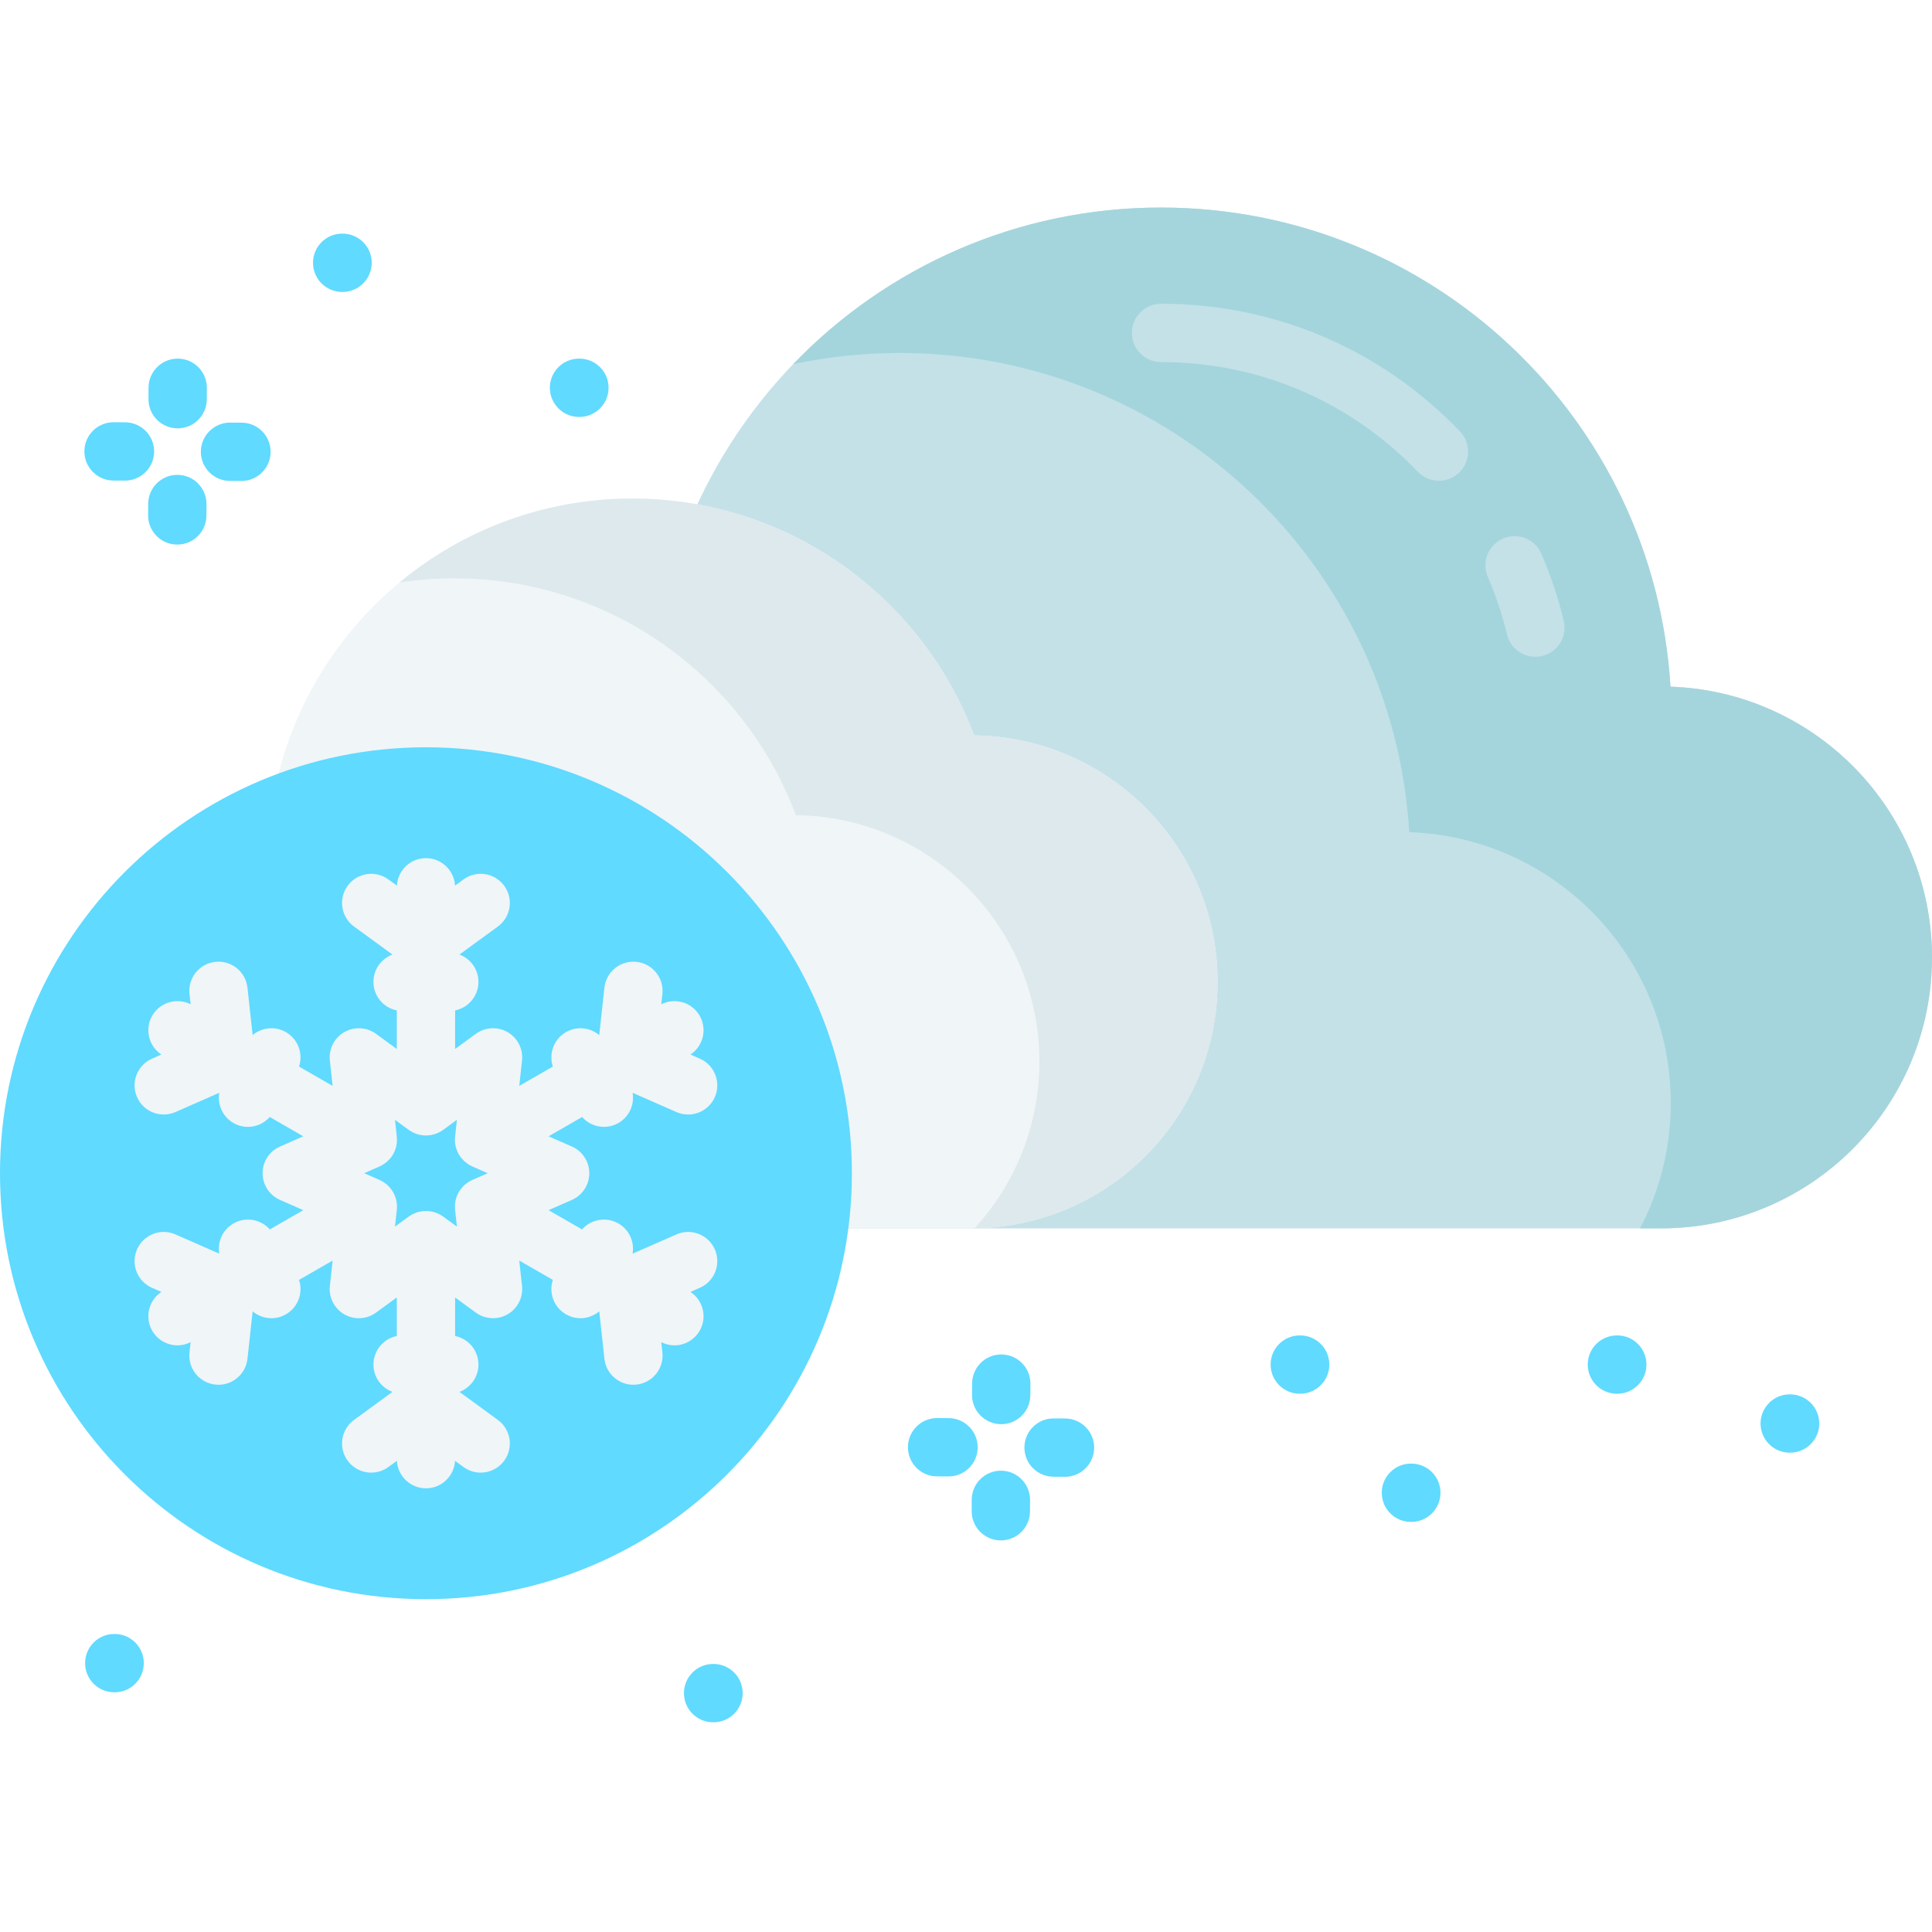
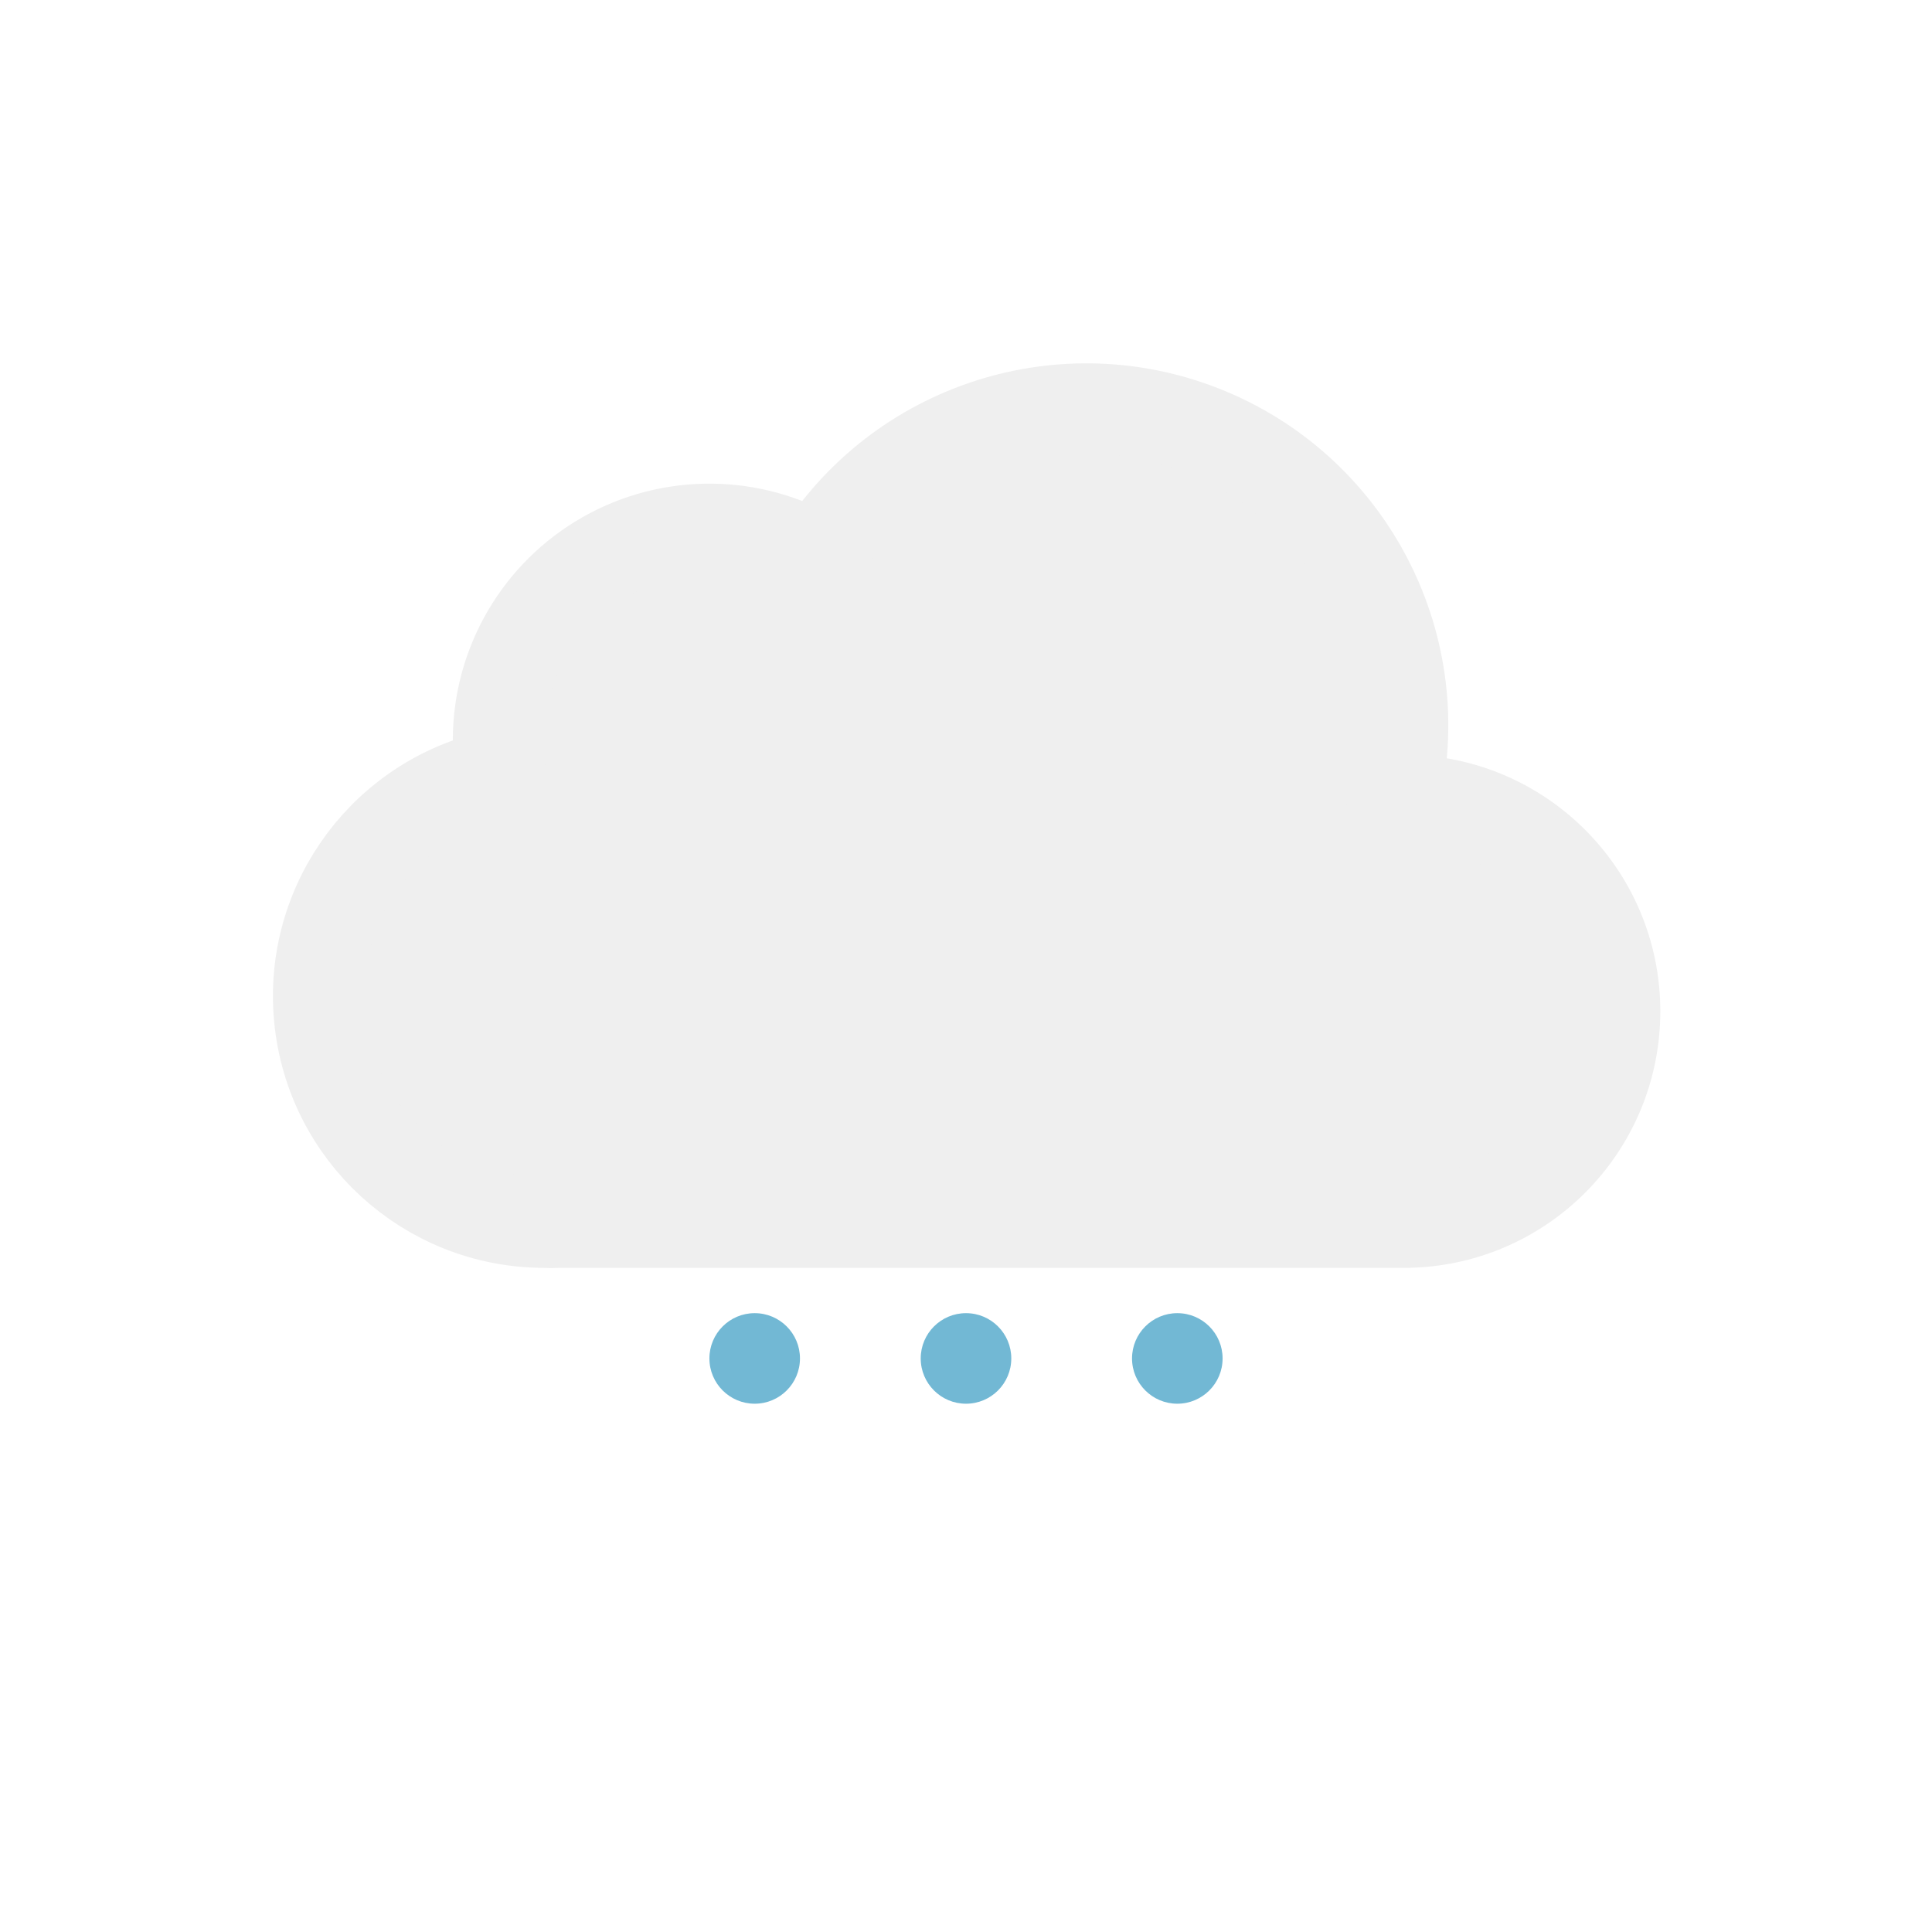
- <svg xmlns="http://www.w3.org/2000/svg" height="512pt" viewBox="0 -55 512 512" width="512pt">
-   <path d="m442.691 126.969c-4.289-70.84-63.086-126.969-135.008-126.969-58 0-107.469 36.512-126.695 87.805-49.949.602-90.258 41.258-90.258 91.348 0 50.469 40.91 91.383 91.379 91.383h258.074c39.66 0 71.812-32.152 71.812-71.816 0-38.82-30.809-70.426-69.305-71.75zm0 0" fill="#c4e1e8" />
-   <path d="m512 198.719c0 39.66-32.156 71.816-71.82 71.816h-5.562c5.207-9.938 8.152-21.258 8.152-33.254 0-38.816-30.805-70.426-69.305-71.754-4.285-70.836-63.09-126.973-135.012-126.973-9.695 0-19.152 1.02-28.266 2.961 24.602-25.586 59.188-41.512 97.496-41.512 71.918 0 130.723 56.125 135.012 126.973 38.5 1.312 69.305 32.922 69.305 71.742zm0 0" fill="#a4d5dd" />
-   <path d="m406.887 119.055c-3.492 0-6.656-2.383-7.508-5.926-1.25-5.203-2.965-10.336-5.09-15.242-1.691-3.918.109-8.465 4.023-10.16 3.922-1.695 8.469.105 10.16 4.023 2.477 5.723 4.473 11.699 5.93 17.77 1 4.148-1.555 8.32-5.703 9.316-.605.145-1.215.219-1.812.219zm0 0" fill="#c4e1e8" />
-   <path d="m381.332 72.406c-2.031 0-4.059-.797-5.574-2.375-17.996-18.75-42.172-29.078-68.07-29.078-4.27 0-7.727-3.457-7.727-7.723 0-4.27 3.457-7.727 7.727-7.727 30.148 0 58.281 12.012 79.219 33.828 2.953 3.078 2.852 7.969-.227 10.926-1.496 1.434-3.422 2.148-5.348 2.148zm0 0" fill="#c4e1e8" />
-   <path d="m71.051 167.898c3.066-50.645 45.102-90.773 96.52-90.773 41.465 0 76.832 26.102 90.574 62.77 35.711.434 64.531 29.5 64.531 65.309 0 36.082-29.25 65.332-65.332 65.332-15.102 0-168.98 0-184.5 0-28.355 0-51.34-22.988-51.34-51.344 0-27.754 22.023-50.348 49.547-51.293zm0 0" fill="#f0f5f7" />
-   <path d="m322.676 205.211c0 35.77-28.762 64.824-64.43 65.309 10.695-11.637 17.215-27.141 17.215-44.176 0-35.809-28.812-64.879-64.531-65.312-13.746-36.664-49.105-62.77-90.578-62.77-4.902 0-9.711.367-14.422 1.07 16.73-13.871 38.207-22.203 61.637-22.203 41.473 0 76.832 26.094 90.578 62.77 35.719.434 64.531 29.492 64.531 65.312zm0 0" fill="#dde9ed" />
-   <path d="m225.758 255.918c0 62.34-50.539 112.879-112.879 112.879s-112.879-50.539-112.879-112.879c0-62.34 50.539-112.879 112.879-112.879s112.879 50.539 112.879 112.879zm0 0" fill="#60daff" />
-   <path d="m179.258 272.133-11.613 5.102c.531-3.094-.859-6.328-3.734-7.992-3.234-1.875-7.273-1.137-9.66 1.57l-8.871-5.109 6.176-2.715c2.805-1.23 4.617-4.008 4.617-7.07 0-3.066-1.812-5.844-4.617-7.074l-6.176-2.711 8.887-5.113c1.488 1.68 3.602 2.613 5.781 2.613 1.312 0 2.645-.336 3.863-1.039 2.875-1.668 4.266-4.898 3.734-7.992l11.613 5.102c1.012.445 2.066.656 3.105.656 2.973 0 5.805-1.727 7.078-4.621 1.715-3.906-.059-8.465-3.965-10.18l-2.492-1.098c3.375-2.234 4.48-6.73 2.434-10.285-2.059-3.578-6.539-4.875-10.176-3.035l.297-2.719c.461-4.242-2.602-8.059-6.844-8.52-4.238-.465-8.055 2.598-8.52 6.84l-1.371 12.562c-2.418-2.031-5.941-2.445-8.832-.773-3.227 1.871-4.594 5.715-3.461 9.117l-8.902 5.121.734-6.715c.332-3.043-1.164-5.992-3.812-7.527-2.648-1.531-5.953-1.355-8.426.449l-5.496 4.012v-10.211c3.527-.715 6.188-3.832 6.188-7.574 0-3.32-2.102-6.141-5.043-7.234l10.188-7.434c3.445-2.516 4.203-7.348 1.688-10.793-2.516-3.449-7.348-4.203-10.793-1.688l-2.25 1.637c-.234-4.055-3.59-7.277-7.703-7.277-4.117 0-7.477 3.227-7.703 7.285l-2.258-1.645c-3.449-2.52-8.281-1.762-10.793 1.688-2.516 3.445-1.762 8.281 1.688 10.793l10.188 7.434c-2.941 1.094-5.043 3.918-5.043 7.238 0 3.742 2.66 6.859 6.195 7.57v10.215l-5.508-4.016c-2.473-1.805-5.777-1.98-8.422-.445-2.648 1.531-4.145 4.484-3.812 7.523l.734 6.719-8.902-5.125c1.133-3.402-.234-7.25-3.465-9.117-2.887-1.672-6.41-1.258-8.832.773l-1.371-12.562c-.461-4.238-4.27-7.305-8.516-6.84-4.242.461-7.305 4.277-6.844 8.52l.297 2.719c-3.641-1.84-8.121-.543-10.18 3.035-2.047 3.555-.941 8.051 2.434 10.285l-2.488 1.094c-3.906 1.719-5.684 6.273-3.965 10.184 1.27 2.895 4.105 4.617 7.074 4.617 1.039 0 2.094-.207 3.105-.652l11.613-5.105c-.531 3.094.863 6.328 3.734 7.992 1.219.707 2.551 1.043 3.867 1.043 2.176 0 4.293-.934 5.777-2.617l8.887 5.113-6.172 2.715c-2.809 1.23-4.617 4.008-4.617 7.07 0 3.066 1.809 5.84 4.617 7.074l6.176 2.715-8.871 5.105c-2.387-2.703-6.422-3.445-9.66-1.566-2.875 1.664-4.266 4.898-3.738 7.988l-11.613-5.102c-3.902-1.719-8.465.059-10.18 3.965-1.719 3.906.059 8.465 3.965 10.184l2.492 1.094c-3.375 2.234-4.484 6.73-2.434 10.285 1.43 2.484 4.027 3.875 6.703 3.875 1.176 0 2.363-.285 3.473-.848l-.297 2.727c-.461 4.242 2.602 8.055 6.844 8.52.285.031.566.047.848.047 3.891 0 7.238-2.934 7.672-6.891l1.371-12.566c1.398 1.176 3.16 1.82 4.965 1.82 1.316 0 2.648-.336 3.867-1.043 3.227-1.867 4.594-5.711 3.461-9.113l8.902-5.121-.734 6.711c-.328 3.043 1.164 5.992 3.812 7.527 1.203.695 2.539 1.039 3.871 1.039 1.602 0 3.203-.5 4.551-1.484l5.508-4.02v10.215c-3.531.711-6.195 3.832-6.195 7.574 0 3.32 2.102 6.145 5.043 7.234l-10.188 7.434c-3.445 2.516-4.203 7.348-1.688 10.797 2.516 3.445 7.348 4.199 10.797 1.688l2.254-1.645c.227 4.059 3.586 7.285 7.703 7.285 4.117 0 7.473-3.223 7.703-7.281l2.25 1.641c1.375 1 2.969 1.484 4.547 1.484 2.383 0 4.734-1.102 6.246-3.172 2.516-3.449 1.762-8.281-1.688-10.797l-10.184-7.434c2.938-1.09 5.039-3.914 5.039-7.234 0-3.742-2.656-6.859-6.188-7.574v-10.207l5.5 4.012c2.469 1.801 5.773 1.973 8.422.445 2.648-1.535 4.145-4.484 3.812-7.527l-.734-6.711 8.902 5.121c-1.129 3.402.238 7.246 3.465 9.113 1.219.707 2.551 1.043 3.863 1.043 1.805 0 3.566-.645 4.969-1.82l1.371 12.566c.43 3.957 3.777 6.891 7.668 6.891.281 0 .562-.016.848-.047 4.242-.465 7.309-4.277 6.844-8.52l-.297-2.727c1.113.562 2.297.848 3.473.848 2.676 0 5.277-1.391 6.707-3.875 2.047-3.555.938-8.051-2.438-10.285l2.492-1.098c3.906-1.715 5.684-6.273 3.965-10.18s-6.273-5.68-10.184-3.961zm-61.824-4.734c-.023-.016-.047-.027-.07-.043-.297-.211-.605-.402-.934-.57-.051-.027-.109-.051-.16-.078-.309-.152-.629-.285-.957-.395-.031-.012-.059-.023-.086-.031-.332-.105-.676-.184-1.023-.242-.09-.016-.18-.031-.273-.043-.316-.043-.637-.07-.965-.074-.027 0-.059-.008-.086-.008-.031 0-.066.008-.098.008-.316.004-.629.031-.934.074-.102.012-.203.027-.305.043-.336.062-.664.137-.984.234-.059.02-.117.043-.172.066-.289.098-.57.215-.844.344-.078.039-.16.074-.242.117-.301.156-.586.336-.863.527-.035.027-.074.043-.113.07l-3.648 2.664.484-4.445c.004-.031 0-.062.004-.094.035-.359.047-.719.031-1.082-.004-.066-.012-.129-.016-.195-.023-.34-.066-.68-.133-1.02-.008-.031-.012-.062-.02-.094-.074-.34-.176-.676-.301-1.012-.031-.082-.062-.168-.098-.25-.125-.312-.27-.621-.441-.922-.023-.039-.047-.074-.066-.109-.168-.281-.352-.543-.547-.797-.059-.074-.113-.145-.172-.215-.227-.27-.461-.523-.715-.758-.039-.035-.078-.062-.117-.098-.246-.215-.504-.41-.773-.594-.059-.039-.113-.078-.176-.117-.297-.191-.609-.355-.93-.504-.035-.016-.066-.039-.102-.055l-4.07-1.789 4.07-1.785c.066-.031.129-.074.195-.105.254-.125.508-.258.75-.406.105-.066.207-.133.309-.203.219-.148.426-.309.629-.48.094-.082.188-.156.273-.238.199-.188.387-.391.566-.598.07-.082.148-.156.215-.242.207-.262.402-.547.578-.844.02-.035.047-.066.066-.102.004 0 .004 0 .004-.004.18-.312.328-.633.457-.957.031-.078.059-.152.09-.227.125-.34.23-.684.305-1.027.008-.027.008-.055.016-.082.07-.344.113-.688.137-1.031.004-.062.012-.125.012-.188.02-.363.004-.723-.031-1.082 0-.035.004-.066 0-.098l-.484-4.445 3.648 2.664c.031.02.066.035.094.055.289.203.586.391.902.555.062.031.125.059.188.09.301.148.609.277.934.383.031.012.062.027.094.035.336.109.684.188 1.039.246.078.016.156.027.234.039.352.047.707.082 1.07.082h.004c.367 0 .727-.035 1.082-.086.07-.012.137-.02.207-.031.367-.062.727-.145 1.07-.254.004 0 .008-.004.012-.004.363-.117.715-.266 1.051-.434.035-.016.07-.035.105-.051.34-.176.664-.375.973-.594.016-.012.035-.02.051-.031l3.652-2.664-.484 4.445c-.004.023 0 .051-.004.074-.035.371-.047.746-.031 1.125 0 .043.008.086.008.129.027.379.07.754.152 1.125v.008c.078.359.188.715.32 1.066.02.062.047.121.07.18.133.336.281.664.469.984.195.344.418.66.656.957.055.07.117.129.172.195.195.227.395.445.609.645.078.074.164.141.246.211.215.184.434.352.66.508.094.062.188.129.285.188.254.156.516.297.781.422.062.027.117.066.176.094l4.07 1.789-4.07 1.789c-.031.016-.059.035-.09.051-.328.148-.648.316-.957.516-.047.027-.09.062-.137.094-.289.191-.562.402-.828.633-.023.023-.051.043-.074.066-.262.238-.508.5-.738.781-.051.059-.098.117-.145.18-.215.273-.414.555-.594.863-.008.012-.016.02-.02.031-.004.004-.004.004-.008.008-.18.316-.328.641-.461.969-.027.066-.055.137-.082.203-.129.348-.234.699-.312 1.051 0 .008 0 .016-.004.027-.078.367-.121.734-.148 1.105 0 .047-.008.09-.008.137-.016.379-.008.754.031 1.125.004.023 0 .047.004.07l.484 4.445zm0 0" fill="#f0f5f7" />
-   <g fill="#60daff">
-     <path d="m47.078 58.516c-.012 0-.027 0-.039 0-4.266-.02-7.711-3.496-7.688-7.762l.016-3.027c.02-4.254 3.477-7.688 7.723-7.688h.039c4.266.02 7.711 3.496 7.688 7.762l-.012 3.027c-.023 4.254-3.477 7.688-7.727 7.688zm0 0" />
-     <path d="m46.984 89.32c-.016 0-.027 0-.039 0-4.266-.02-7.711-3.496-7.691-7.762l.016-3.027c.02-4.254 3.477-7.688 7.723-7.688h.039c4.27.02 7.711 3.492 7.691 7.762l-.016 3.023c-.02 4.258-3.477 7.691-7.723 7.691zm0 0" />
-     <path d="m63.988 72.461c-.016 0-.027 0-.039 0l-3.031-.016c-4.27-.02-7.711-3.496-7.691-7.762.023-4.27 3.547-7.715 7.766-7.691l3.031.016c4.266.02 7.711 3.496 7.691 7.766-.023 4.254-3.477 7.688-7.727 7.688zm0 0" />
-     <path d="m33.121 72.367c-.016 0-.027 0-.039 0l-3.031-.016c-4.266-.02-7.711-3.496-7.691-7.762.02-4.254 3.477-7.691 7.727-7.691h.035l3.031.016c4.27.02 7.711 3.492 7.691 7.762-.02 4.254-3.473 7.691-7.723 7.691zm0 0" />
-     <path d="m265.328 322.422c-.012 0-.023 0-.035 0-4.27-.02-7.711-3.496-7.691-7.762l.016-3.027c.02-4.254 3.477-7.691 7.723-7.691h.039c4.266.023 7.711 3.496 7.688 7.762l-.012 3.027c-.02 4.258-3.477 7.691-7.727 7.691zm0 0" />
-     <path d="m265.234 353.227c-.016 0-.023 0-.039 0-4.266-.023-7.711-3.496-7.688-7.762l.012-3.027c.02-4.254 3.477-7.691 7.727-7.691h.035c4.27.02 7.711 3.496 7.691 7.762l-.016 3.027c-.02 4.254-3.473 7.691-7.723 7.691zm0 0" />
-     <path d="m282.238 336.367c-.012 0-.023 0-.039 0l-3.031-.016c-4.266-.023-7.707-3.496-7.688-7.766.02-4.254 3.473-7.688 7.723-7.688h.039l3.031.016c4.266.02 7.711 3.496 7.691 7.762-.02 4.254-3.477 7.691-7.727 7.691zm0 0" />
-     <path d="m251.371 336.27c-.012 0-.027 0-.039 0l-3.031-.016c-4.266-.02-7.711-3.496-7.688-7.762.02-4.258 3.477-7.691 7.723-7.691h.039l3.031.016c4.27.023 7.711 3.496 7.691 7.766-.023 4.254-3.477 7.688-7.727 7.688zm0 0" />
-     <path d="m344.562 314.355c-.016 0-.027 0-.039 0h-.105c-4.27-.02-7.711-3.496-7.691-7.766.02-4.254 3.477-7.688 7.727-7.688h.035.109c4.266.02 7.707 3.496 7.688 7.762-.02 4.254-3.473 7.691-7.723 7.691zm0 0" />
-     <path d="m189.09 401.422h-.109c-4.266 0-7.723-3.457-7.723-7.727 0-4.266 3.457-7.727 7.723-7.727h.109c4.266 0 7.727 3.461 7.727 7.727 0 4.27-3.461 7.727-7.727 7.727zm0 0" />
-     <path d="m374.016 348.32h-.109c-4.266 0-7.723-3.457-7.723-7.723 0-4.27 3.457-7.727 7.723-7.727h.109c4.27 0 7.727 3.457 7.727 7.727 0 4.266-3.457 7.723-7.727 7.723zm0 0" />
-     <path d="m474.395 329.973c-.012 0-.023 0-.035 0h-.105c-4.27-.02-7.711-3.496-7.691-7.762.02-4.258 3.477-7.691 7.723-7.691h.039.105c4.27.02 7.711 3.496 7.691 7.762-.02 4.254-3.477 7.691-7.727 7.691zm0 0" />
-     <path d="m428.598 314.355c-.012 0-.023 0-.035 0h-.109c-4.266-.02-7.707-3.496-7.688-7.766.02-4.254 3.477-7.688 7.723-7.688h.039.105c4.27.02 7.711 3.496 7.691 7.762-.02 4.254-3.477 7.691-7.727 7.691zm0 0" />
-     <path d="m90.785 22.367c-.012 0-.023 0-.039 0h-.105c-4.266-.02-7.711-3.496-7.691-7.762.023-4.258 3.477-7.691 7.727-7.691h.039.105c4.266.02 7.711 3.496 7.691 7.762-.023 4.258-3.477 7.691-7.727 7.691zm0 0" />
-     <path d="m153.555 55.492c-.016 0-.027 0-.039 0h-.105c-4.266-.02-7.711-3.496-7.691-7.766.02-4.254 3.477-7.688 7.727-7.688h.035.109c4.266.02 7.711 3.496 7.688 7.762-.016 4.258-3.473 7.691-7.723 7.691zm0 0" />
-     <path d="m30.387 393.477c-.016 0-.027 0-.039 0h-.105c-4.27-.02-7.711-3.496-7.691-7.762.02-4.258 3.477-7.691 7.727-7.691h.035.109c4.266.02 7.711 3.496 7.688 7.762-.02 4.254-3.473 7.691-7.723 7.691zm0 0" />
+ <svg xmlns="http://www.w3.org/2000/svg" viewBox="0 5 64 64">
+   <defs>
+     <clipPath id="a">
+       <polygon points="21.17 46.81 18 64 42 64 44.75 46.81 21.17 46.81" fill="none" />
+     </clipPath>
+   </defs>
+   <g clip-path="url(#a)">
+     <g>
+       <circle cx="32" cy="50" r="1.5" fill="#72b8d4" />
+       <animateTransform attributeName="transform" type="translate" values="2 -10; -2 12; -1 9" dur="0.6s" repeatCount="indefinite" />
+       <animate attributeName="opacity" values="1;1;0" dur="0.6s" repeatCount="indefinite" />
+     </g>
+     <g>
+       <circle cx="39" cy="50" r="1.5" fill="#72b8d4" />
+       <animateTransform attributeName="transform" type="translate" values="2 -10; -2 12; -1 9" dur="0.6s" begin="-0.4s" repeatCount="indefinite" />
+       <animate attributeName="opacity" values="1;1;0" dur="0.6s" begin="-0.4s" repeatCount="indefinite" />
+     </g>
+     <g>
+       <circle cx="25" cy="50" r="1.5" fill="#72b8d4" />
+       <animateTransform attributeName="transform" type="translate" values="2 -10; -2 12; -1 9" dur="0.6s" begin="-0.2s" repeatCount="indefinite" />
+       <animate attributeName="opacity" values="1;1;0" dur="0.6s" begin="-0.2s" repeatCount="indefinite" />
+     </g>
  </g>
+   <path d="M46.5,31.5l-.32,0a10.49,10.49,0,0,0-19.11-8,7,7,0,0,0-10.57,6,7.21,7.21,0,0,0,.1,1.14A7.5,7.5,0,0,0,18,45.5a4.19,4.19,0,0,0,.5,0v0h28a7,7,0,0,0,0-14Z" fill="#efefef" stroke="#efefef" stroke-miterlimit="10" stroke-width="3" />
</svg>
